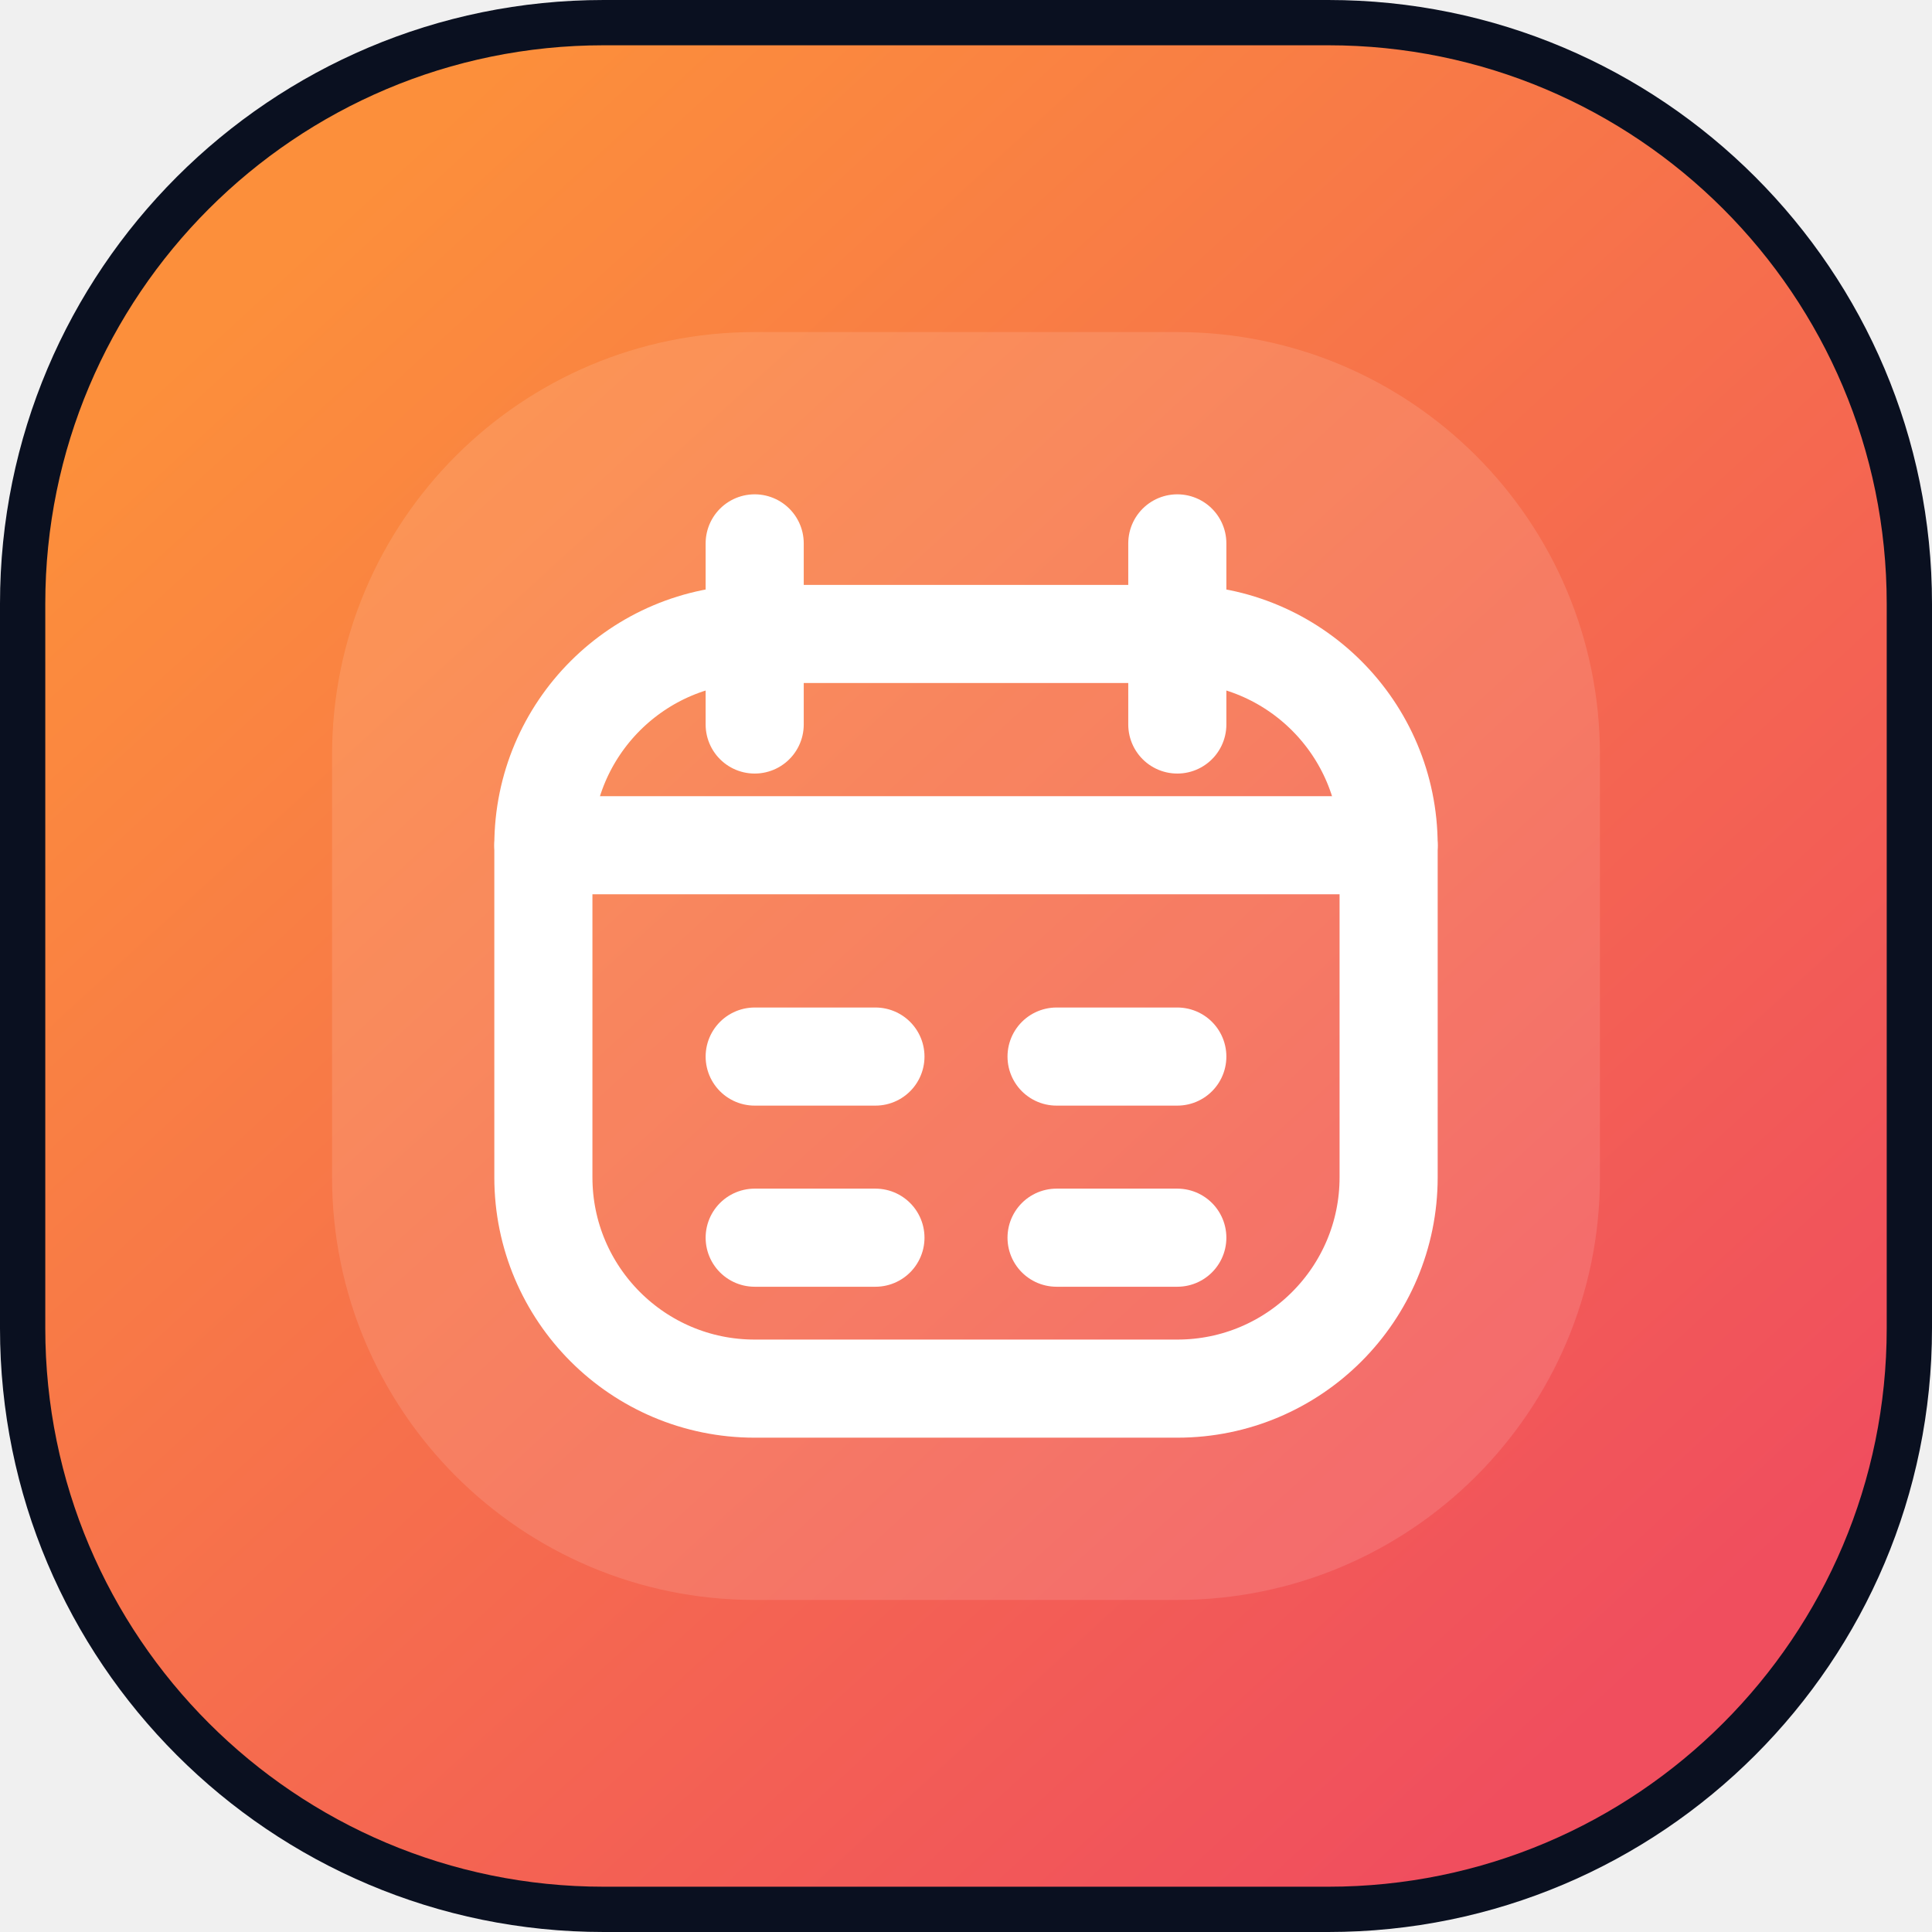
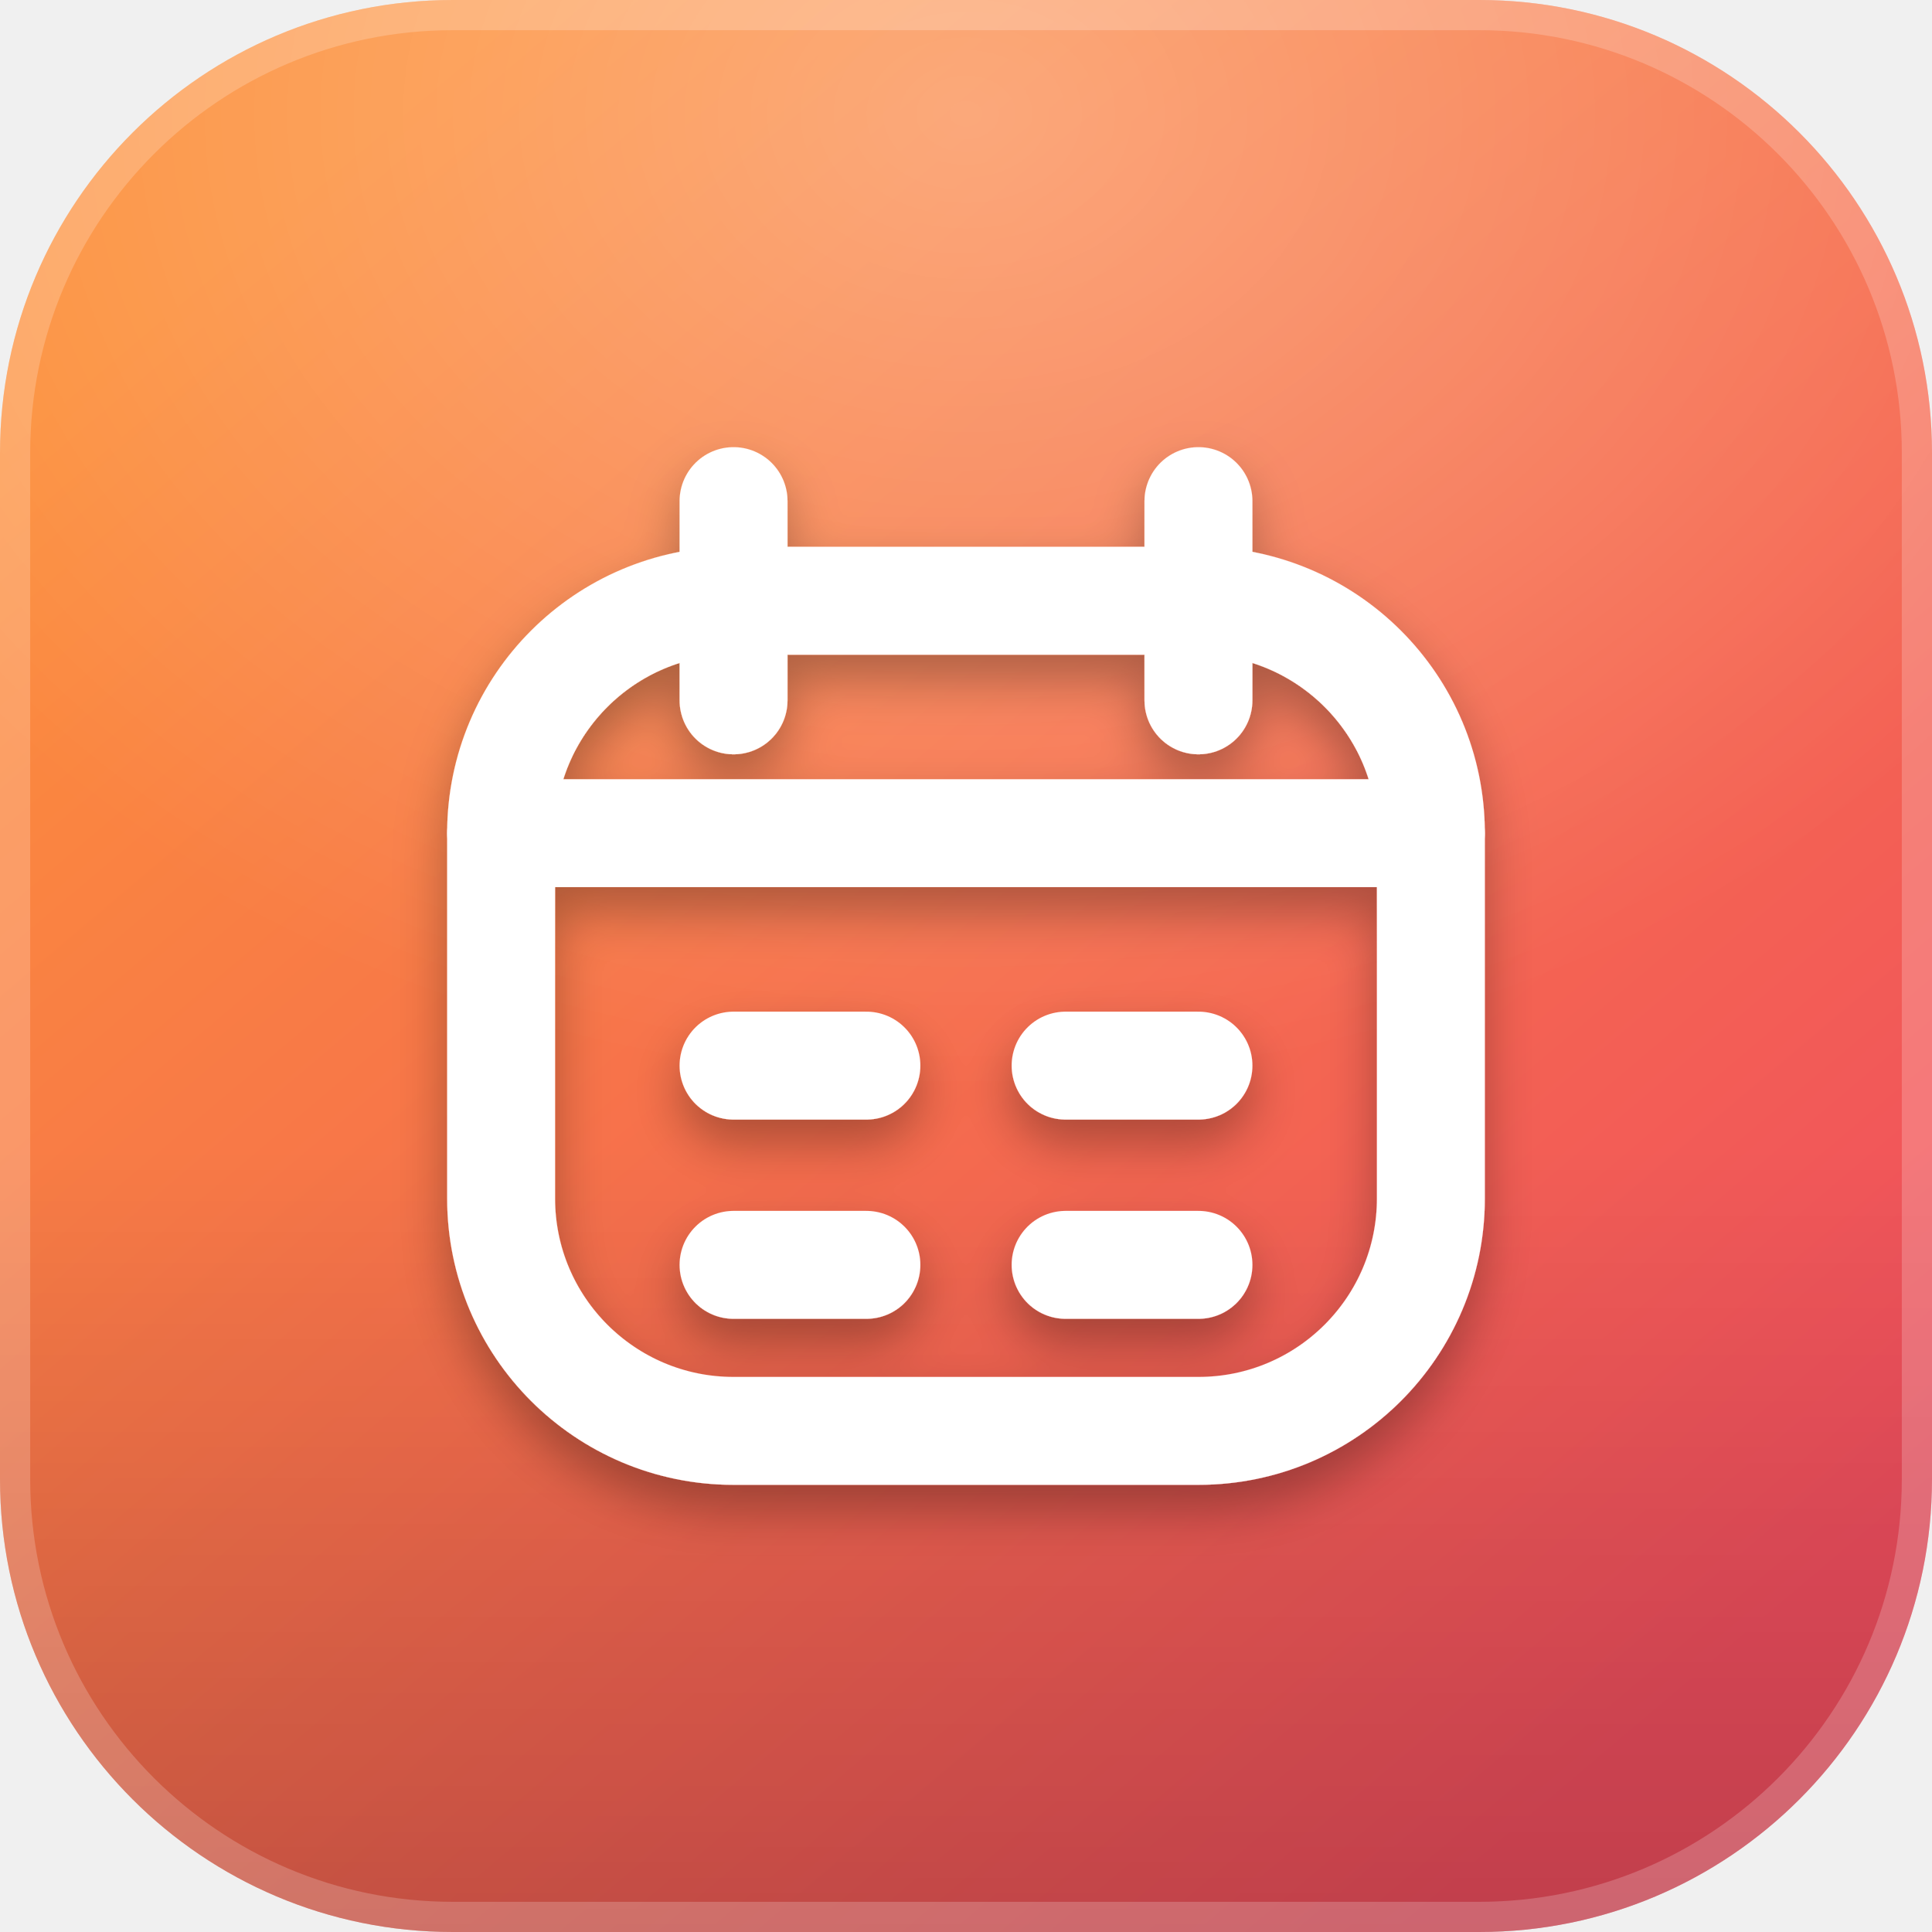
<svg xmlns="http://www.w3.org/2000/svg" viewBox="0 0 64 64" fill="none">
  <defs>
-     <linearGradient id="bg" x1="10" y1="8" x2="54" y2="56" gradientUnits="userSpaceOnUse">
+     <linearGradient id="bg" x1="10" y1="6" x2="54" y2="58" gradientUnits="userSpaceOnUse">
      <stop stop-color="#FC8F3B" />
      <stop offset="1" stop-color="#F04E5E" />
    </linearGradient>
+     <radialGradient id="sheen" cx="0" cy="0" r="1" gradientTransform="matrix(42 0 0 32 32 4)" gradientUnits="userSpaceOnUse">
+       <stop stop-color="#FFF" stop-opacity=".3" />
+       <stop offset="1" stop-color="#FFF" stop-opacity="0" />
+     </radialGradient>
+     <linearGradient id="depth" x1="32" y1="38" x2="32" y2="64" gradientUnits="userSpaceOnUse">
+       <stop stop-color="#000" stop-opacity="0" />
+       <stop offset="1" stop-color="#000" stop-opacity=".2" />
+     </linearGradient>
+     <filter id="lift" x="-20%" y="-20%" width="140%" height="140%">
+       <feDropShadow dx="0" dy=".75" stdDeviation=".75" flood-color="#000" flood-opacity=".3" />
+     </filter>
  </defs>
-   <rect width="64" height="64" rx="20" fill="#0A1020" />
-   <rect x="1.5" y="1.5" width="61" height="61" rx="18.5" fill="url(#bg)" />
-   <rect x="11" y="11" width="42" height="42" rx="14" fill="#FFF" fill-opacity=".12" />
-   <rect x="18" y="21" width="28" height="25" rx="7" stroke="#FFF" stroke-width="3.25" />
-   <path d="M18 28H46M25 18V24M39 18V24M25 35H29M35 35H39M25 41H29M35 41H39" stroke="#FFF" stroke-width="3.25" stroke-linecap="round" />
+   <rect width="64" height="64" rx="15" fill="url(#bg)" />
+   <rect width="64" height="64" rx="15" fill="url(#sheen)" />
+   <rect width="64" height="64" rx="15" fill="url(#depth)" />
+   <rect x=".5" y=".5" width="63" height="63" rx="14.5" stroke="#FFF" stroke-opacity=".2" />
+   <g filter="url(#lift)" transform="matrix(1.1 0 0 1.1 -3.2 -3.2)">
+     <rect x="18" y="21" width="28" height="25" rx="7" stroke="#FFF" stroke-width="3.25" />
+     <path d="M18 28H46M25 18V24M39 18V24M25 35H29M35 35H39M25 41H29M35 41H39" stroke="#FFF" stroke-width="3.25" stroke-linecap="round" />
+   </g>
</svg>
